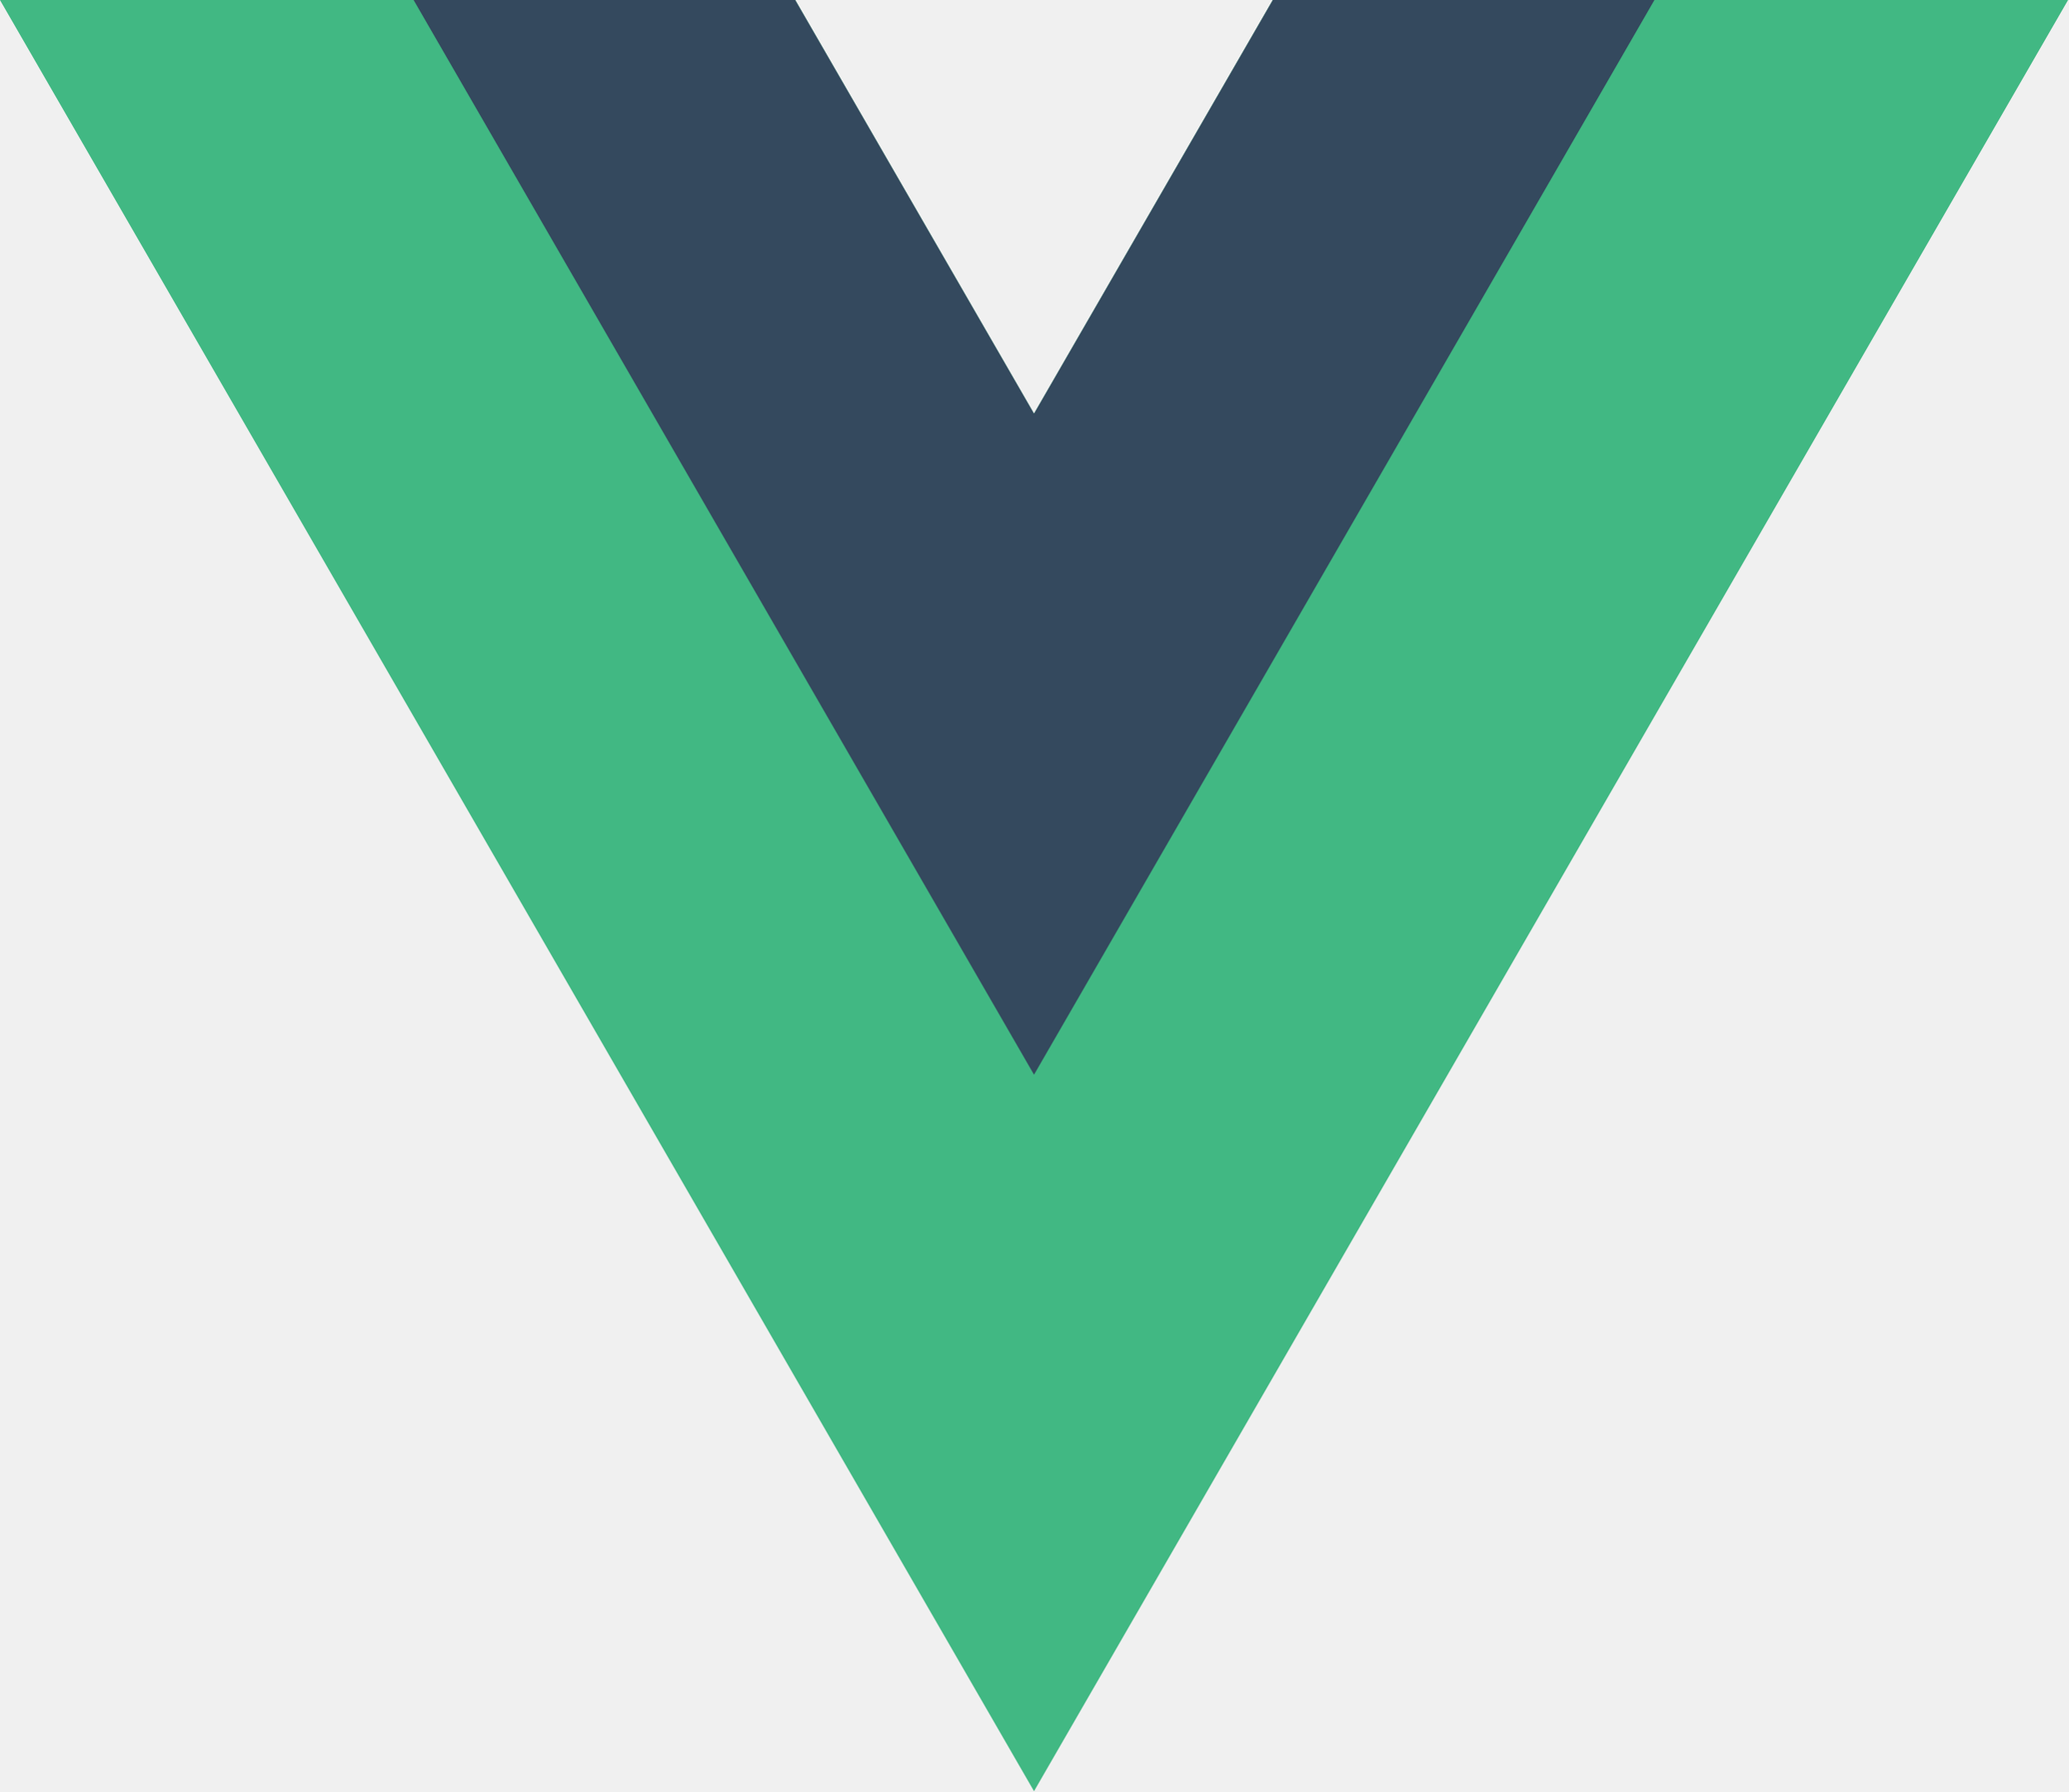
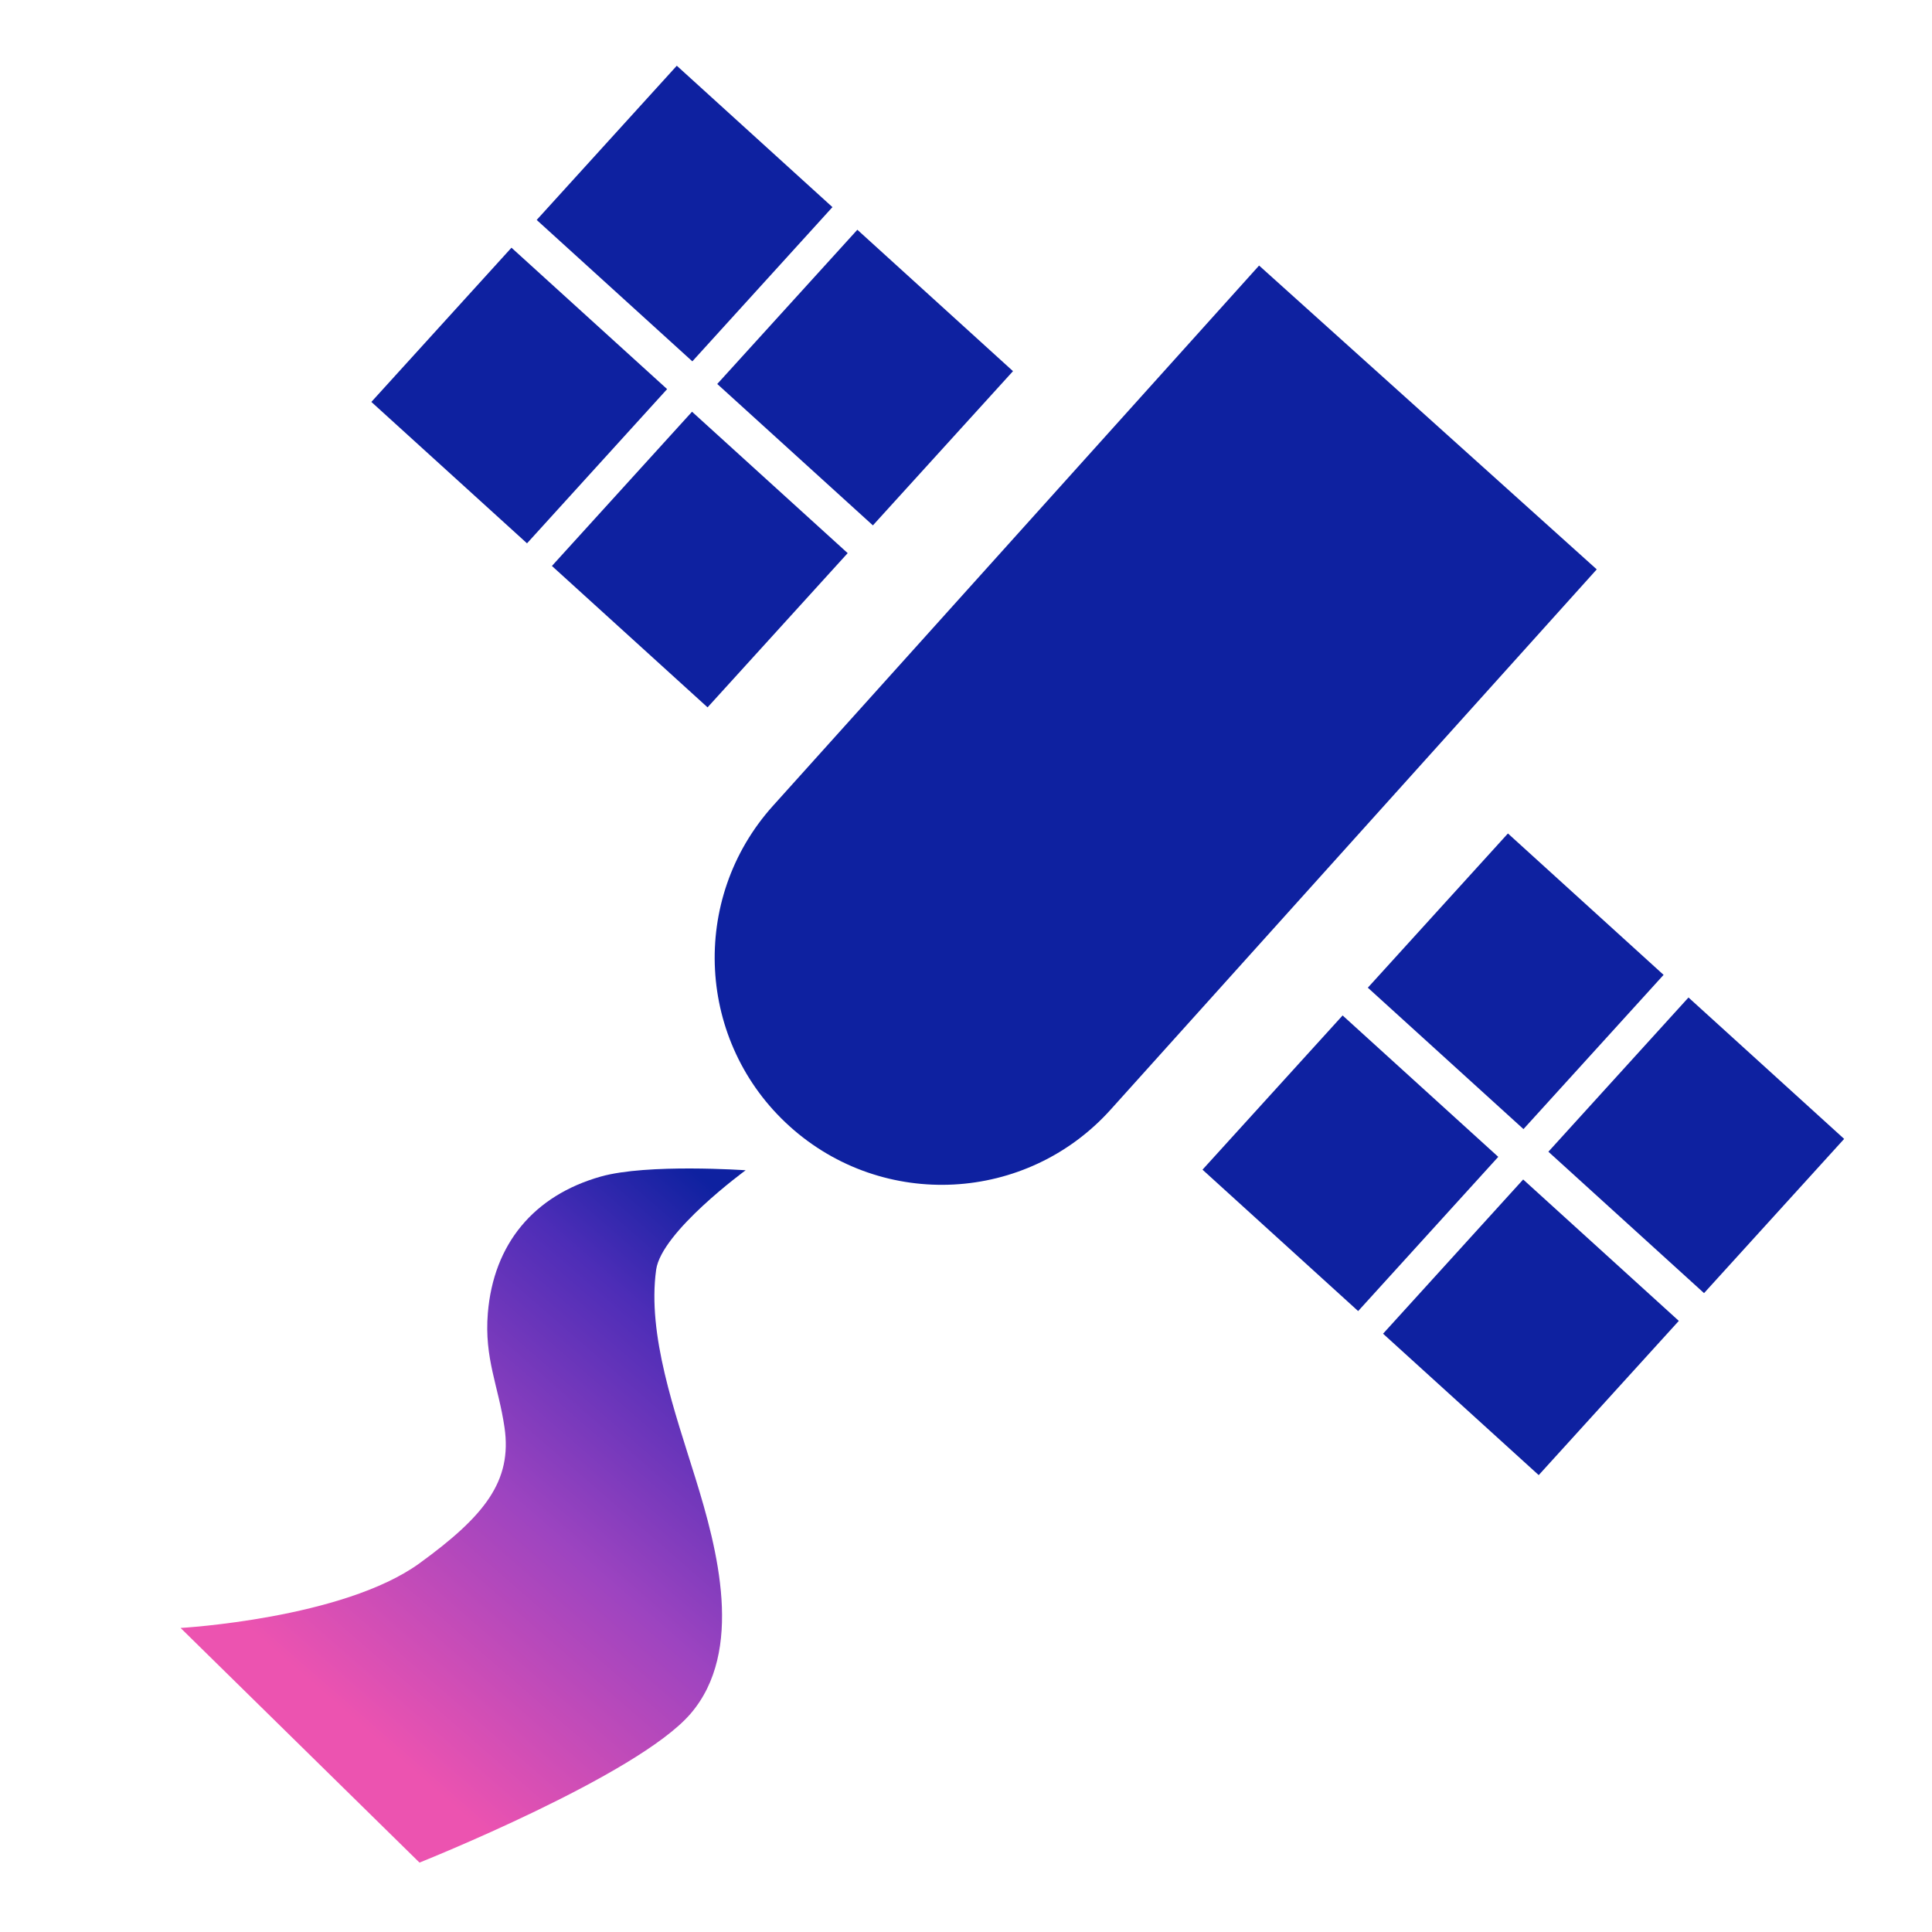
- <svg xmlns="http://www.w3.org/2000/svg" viewBox="0 0 261.76 226.69">
-   <path d="M161.096.001l-30.225 52.351L100.647.001H-.005l130.877 226.688L261.749.001z" fill="#41b883" />
-   <path d="M161.096.001l-30.225 52.351L100.647.001H52.346l78.526 136.01L209.398.001z" fill="#34495e" />
+ <svg xmlns="http://www.w3.org/2000/svg" width="500" height="500" viewBox="0 0 500 500" fill="none">
+   <g clip-path="url(#clip0_1_3)">
+     <rect width="500" height="500" fill="white" />
+     <path d="M108.564 482.037L46.733 421.314C46.733 421.314 88.791 418.936 108.564 404.578C125.453 392.315 132.587 383.294 130.567 369.431C129.001 358.689 125.291 351.566 126.254 339.84C127.726 321.908 138.17 309.39 155.471 304.495C167.522 301.086 192.973 302.863 192.973 302.863C192.973 302.863 171.183 318.764 169.813 328.595C167.462 345.461 174.668 365.427 179.99 382.592C185.649 400.843 192.69 427.266 178.713 443.515C164.912 459.559 108.564 482.037 108.564 482.037Z" fill="url(#paint0_linear_1_3)" />
+     <rect x="138.895" y="56.922" width="53.924" height="54.423" transform="rotate(-47.7458 138.895 56.9223)" fill="#0E21A0" />
+     <rect x="185.622" y="99.373" width="53.924" height="54.423" transform="rotate(-47.7458 185.622 99.3726)" fill="#0E21A0" />
+     <rect x="96.109" y="104.019" width="53.924" height="54.423" transform="rotate(-47.7458 96.1085 104.019)" fill="#0E21A0" />
+     <rect x="142.836" y="146.469" width="53.924" height="54.423" transform="rotate(-47.7458 142.836 146.469)" fill="#0E21A0" />
+     <rect x="353.993" y="255.614" width="53.924" height="54.423" transform="rotate(-47.7458 353.993 255.614)" fill="#0E21A0" />
+     <rect x="400.721" y="298.064" width="53.924" height="54.423" transform="rotate(-47.7458 400.721 298.064)" fill="#0E21A0" />
+     <rect x="311.207" y="302.711" width="53.924" height="54.423" transform="rotate(-47.7458 311.207 302.711)" fill="#0E21A0" />
+     <rect x="357.935" y="345.161" width="53.924" height="54.423" transform="rotate(-47.7458 357.935 345.161)" fill="#0E21A0" />
+     <path fill-rule="evenodd" clip-rule="evenodd" d="M200.043 208.542C178.331 232.673 180.291 269.836 204.422 291.549C228.553 313.262 265.717 311.301 287.43 287.17C287.436 287.163 287.443 287.156 287.449 287.149L413.236 147.352L325.849 68.724L200.043 208.542Z" fill="#0E21A0" />
+   </g>
+   <defs>
+     <linearGradient id="paint0_linear_1_3" x1="94.655" y1="447.816" x2="203.032" y2="323.117" gradientUnits="userSpaceOnUse">
+       <stop stop-color="#EC53B0" />
+       <stop offset="0.422" stop-color="#9D44C0" />
+       <stop offset="0.781" stop-color="#4D2DB7" />
+       <stop offset="1" stop-color="#0E21A0" />
+     </linearGradient>
+     <clipPath id="clip0_1_3">
+       <rect width="500" height="500" fill="white" />
+     </clipPath>
+   </defs>
</svg>
